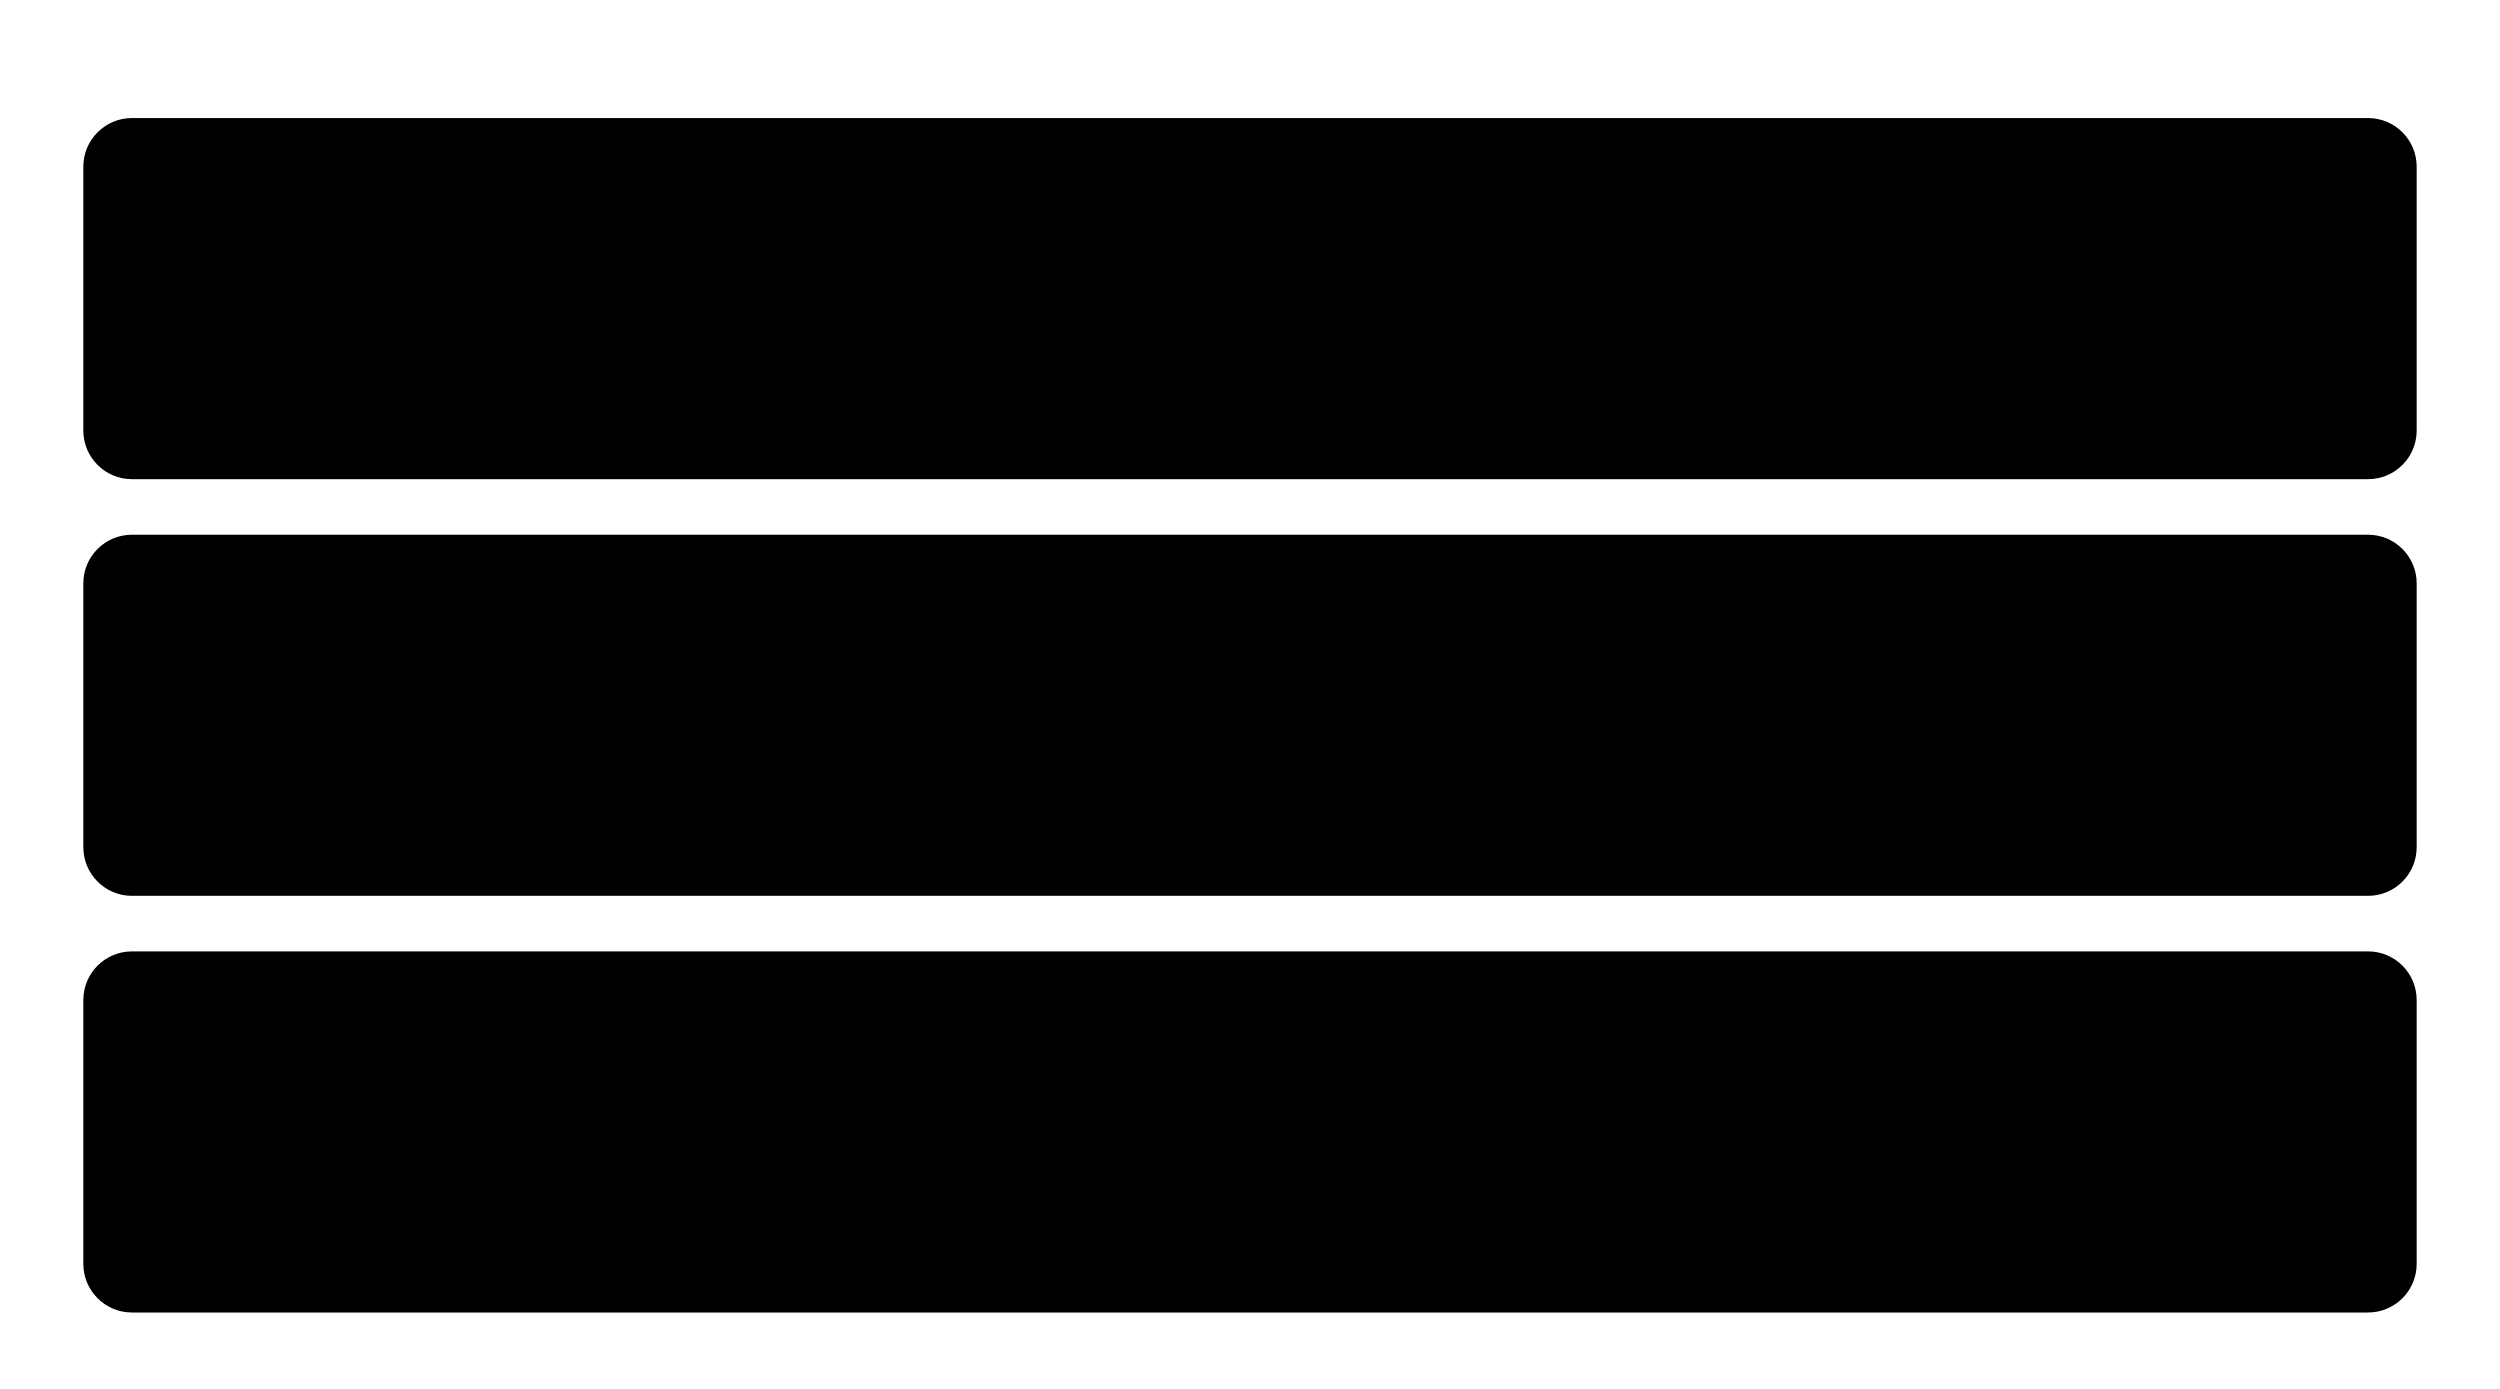
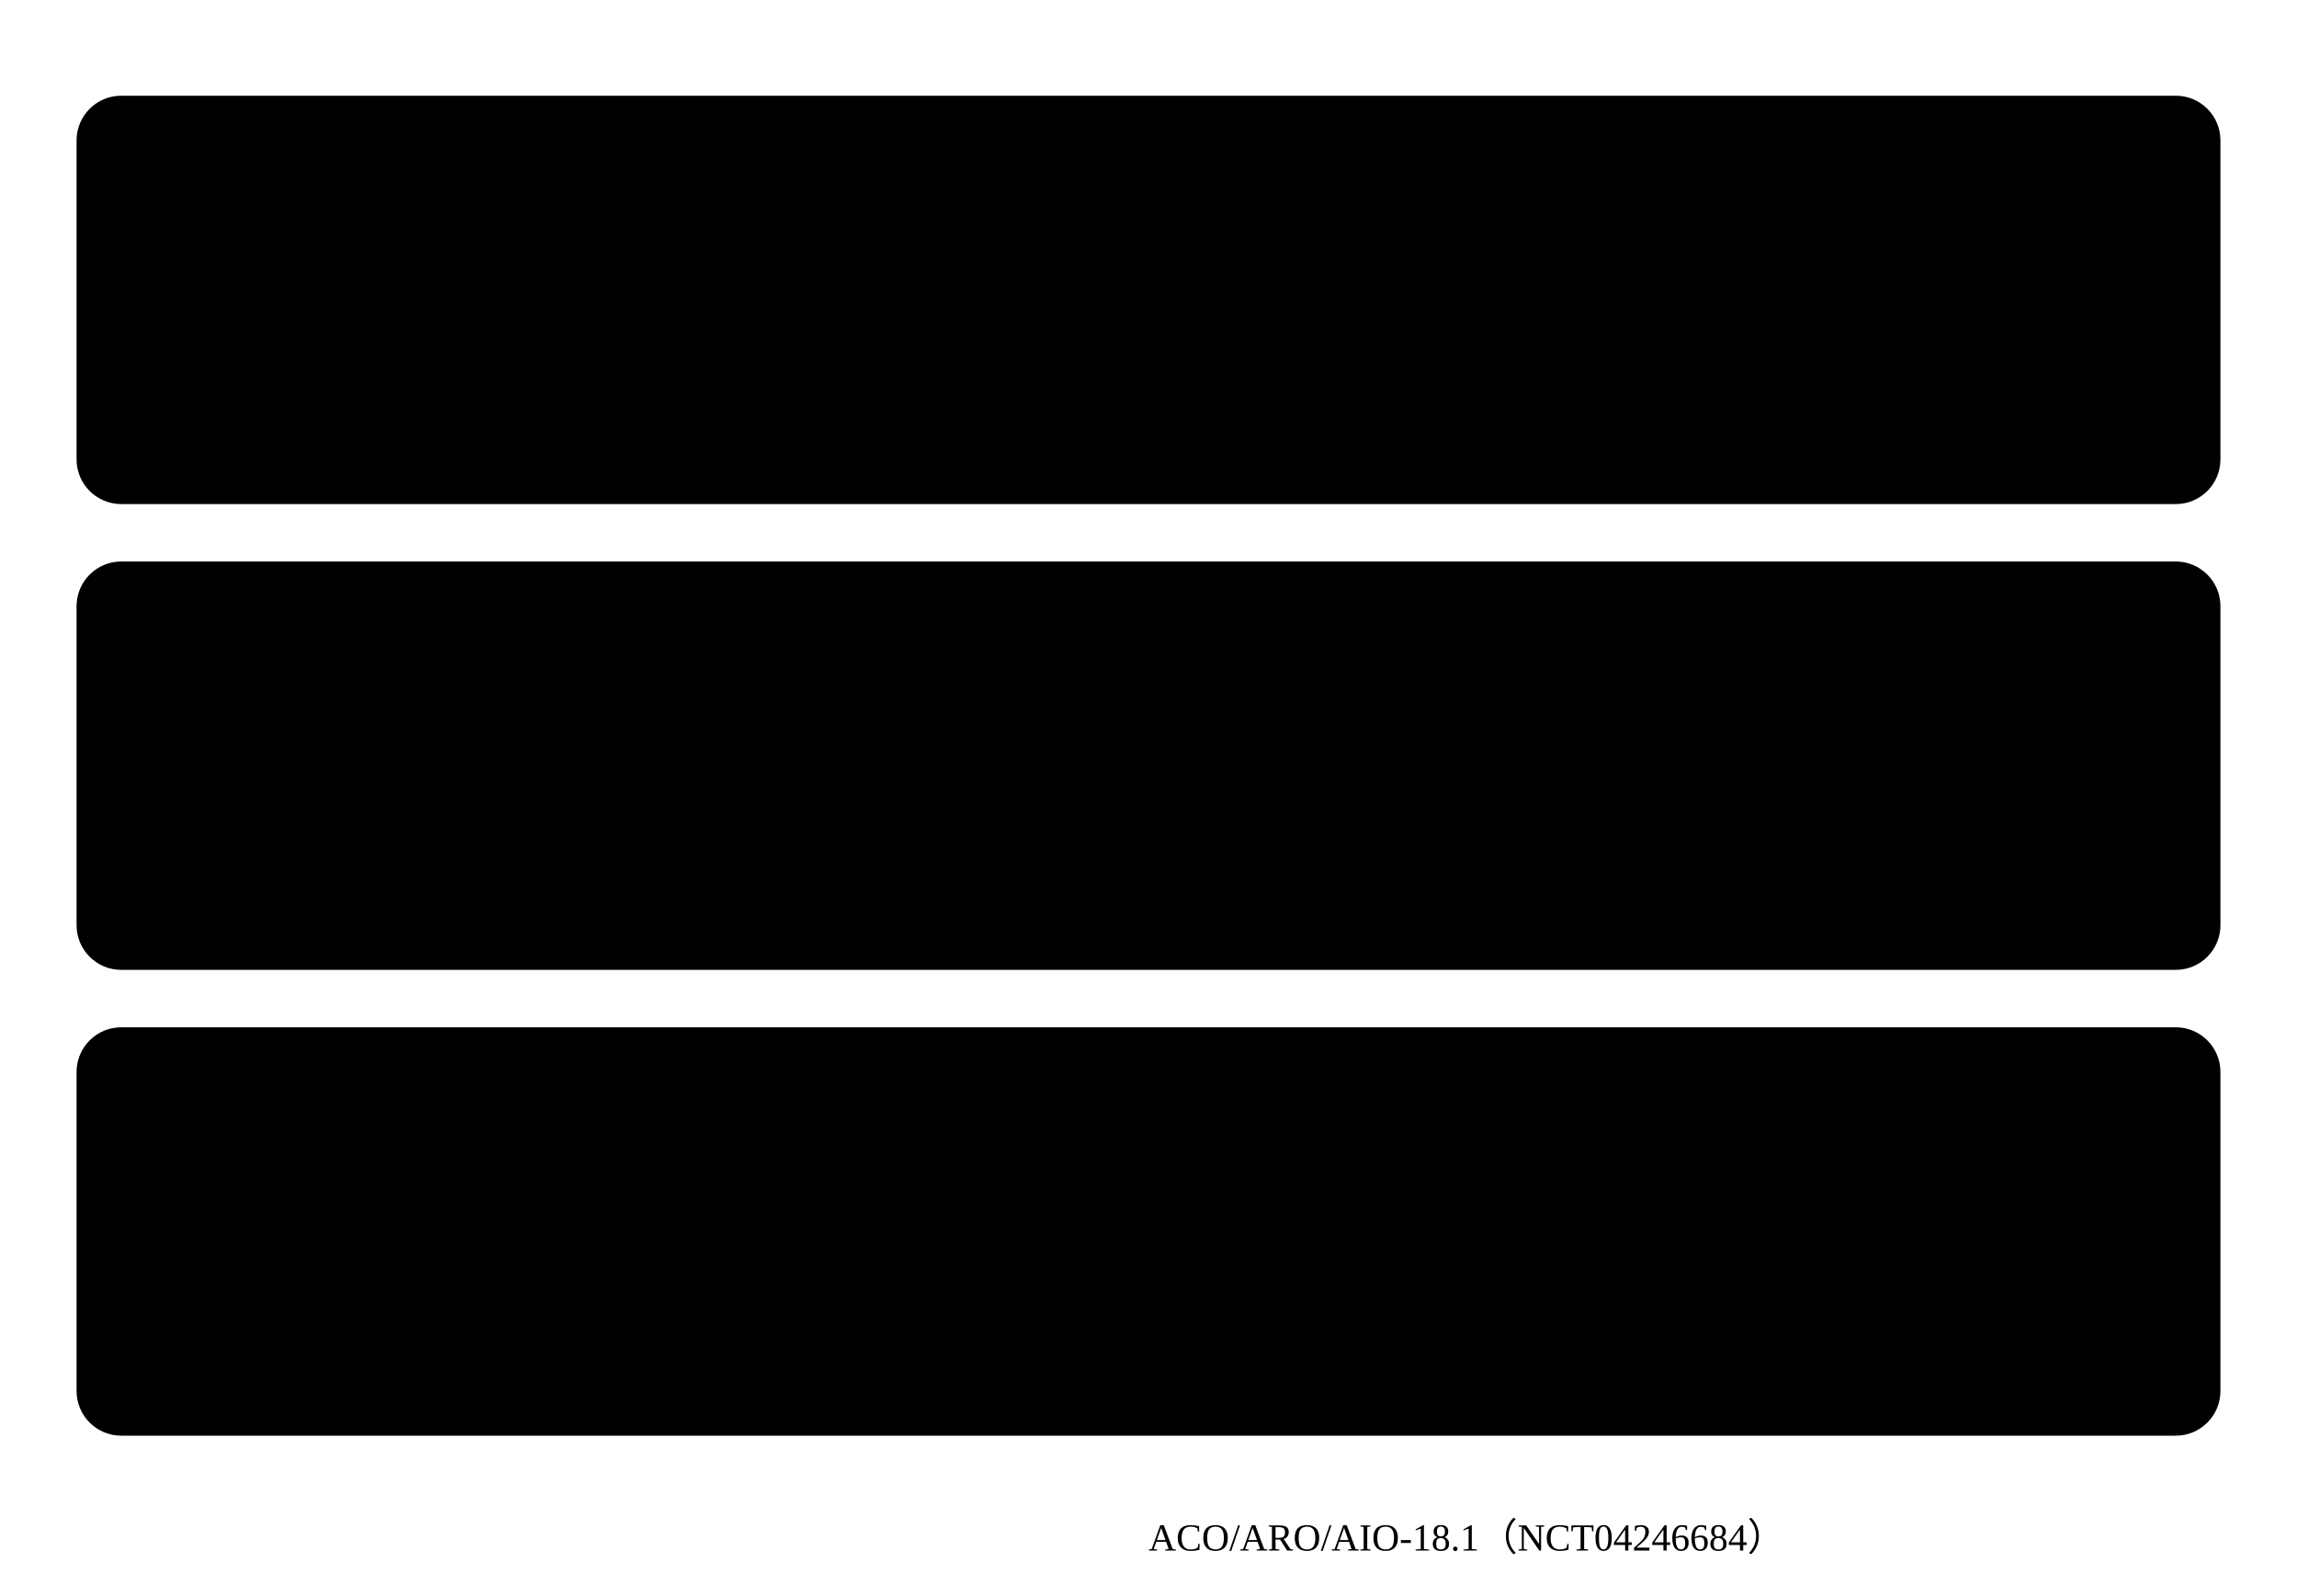
- <svg xmlns="http://www.w3.org/2000/svg" class="illus" viewBox="0 0 720 400" role="img" aria-labelledby="rceg-title rceg-desc">
+ <svg xmlns="http://www.w3.org/2000/svg" class="illus" viewBox="0 0 720 500" role="img" aria-labelledby="rceg-title rceg-desc">
+   <g class="il-node il-node--accent">
+     <rect x="24" y="30" width="672" height="128" rx="14" />
+   </g>
+   <text class="il-t il-node-text--on il-anchor-mid" x="360" y="72">隨機試驗　證據力最強</text>
+   <text class="il-t-sub il-node-text--on il-anchor-mid" x="360" y="112">化療提前　對上　開刀後才做化療</text>
+   <text class="il-t-sub il-node-text--on il-anchor-mid" x="360" y="148">但沒有比較 5 次和 25 次</text>
  <g class="il-node il-node--soft">
-     <rect x="24" y="34" width="672" height="104" rx="14" />
+     <rect x="24" y="176" width="672" height="128" rx="14" />
  </g>
-   <text class="il-t-sub il-anchor-mid" x="360" y="78">RAPIDO</text>
-   <text class="il-t il-anchor-mid" x="360" y="120">短療程＋術前化療　勝過　舊標準</text>
+   <text class="il-t il-anchor-mid" x="360" y="218">直接比較　但非隨機</text>
+   <text class="il-t-sub il-anchor-mid" x="360" y="258">短療程＋化療　對上　長療程＋化療</text>
+   <text class="il-t-sub il-anchor-mid" x="360" y="294">長療程器官保留較好，證據力較低</text>
  <g class="il-node il-node--soft">
-     <rect x="24" y="154" width="672" height="104" rx="14" />
+     <rect x="24" y="322" width="672" height="128" rx="14" />
  </g>
-   <text class="il-t-sub il-anchor-mid" x="360" y="198">PRODIGE 23</text>
-   <text class="il-t il-anchor-mid" x="360" y="240">長療程＋術前化療　勝過　舊標準</text>
-   <g class="il-node il-node--accent">
-     <rect x="24" y="274" width="672" height="104" rx="14" />
-   </g>
-   <text class="il-t il-node-text--on il-anchor-mid" x="360" y="318">這一格目前還是空的</text>
-   <text class="il-t-sub il-node-text--on il-anchor-mid" x="360" y="360">短療程＋化療　對上　長療程＋化療</text>
+   <text class="il-t il-anchor-mid" x="360" y="364">隨機試驗　進行中</text>
+   <text class="il-t-sub il-anchor-mid" x="360" y="404">702 人，主要終點就是器官保留</text>
+   <text class="il-t-sub il-anchor-mid" x="360" y="440">答案還在路上</text>
+   <text class="il-t-sub il-detail il-anchor-mid" x="360" y="486">ACO/ARO/AIO-18.1（NCT04246684）</text>
</svg>
